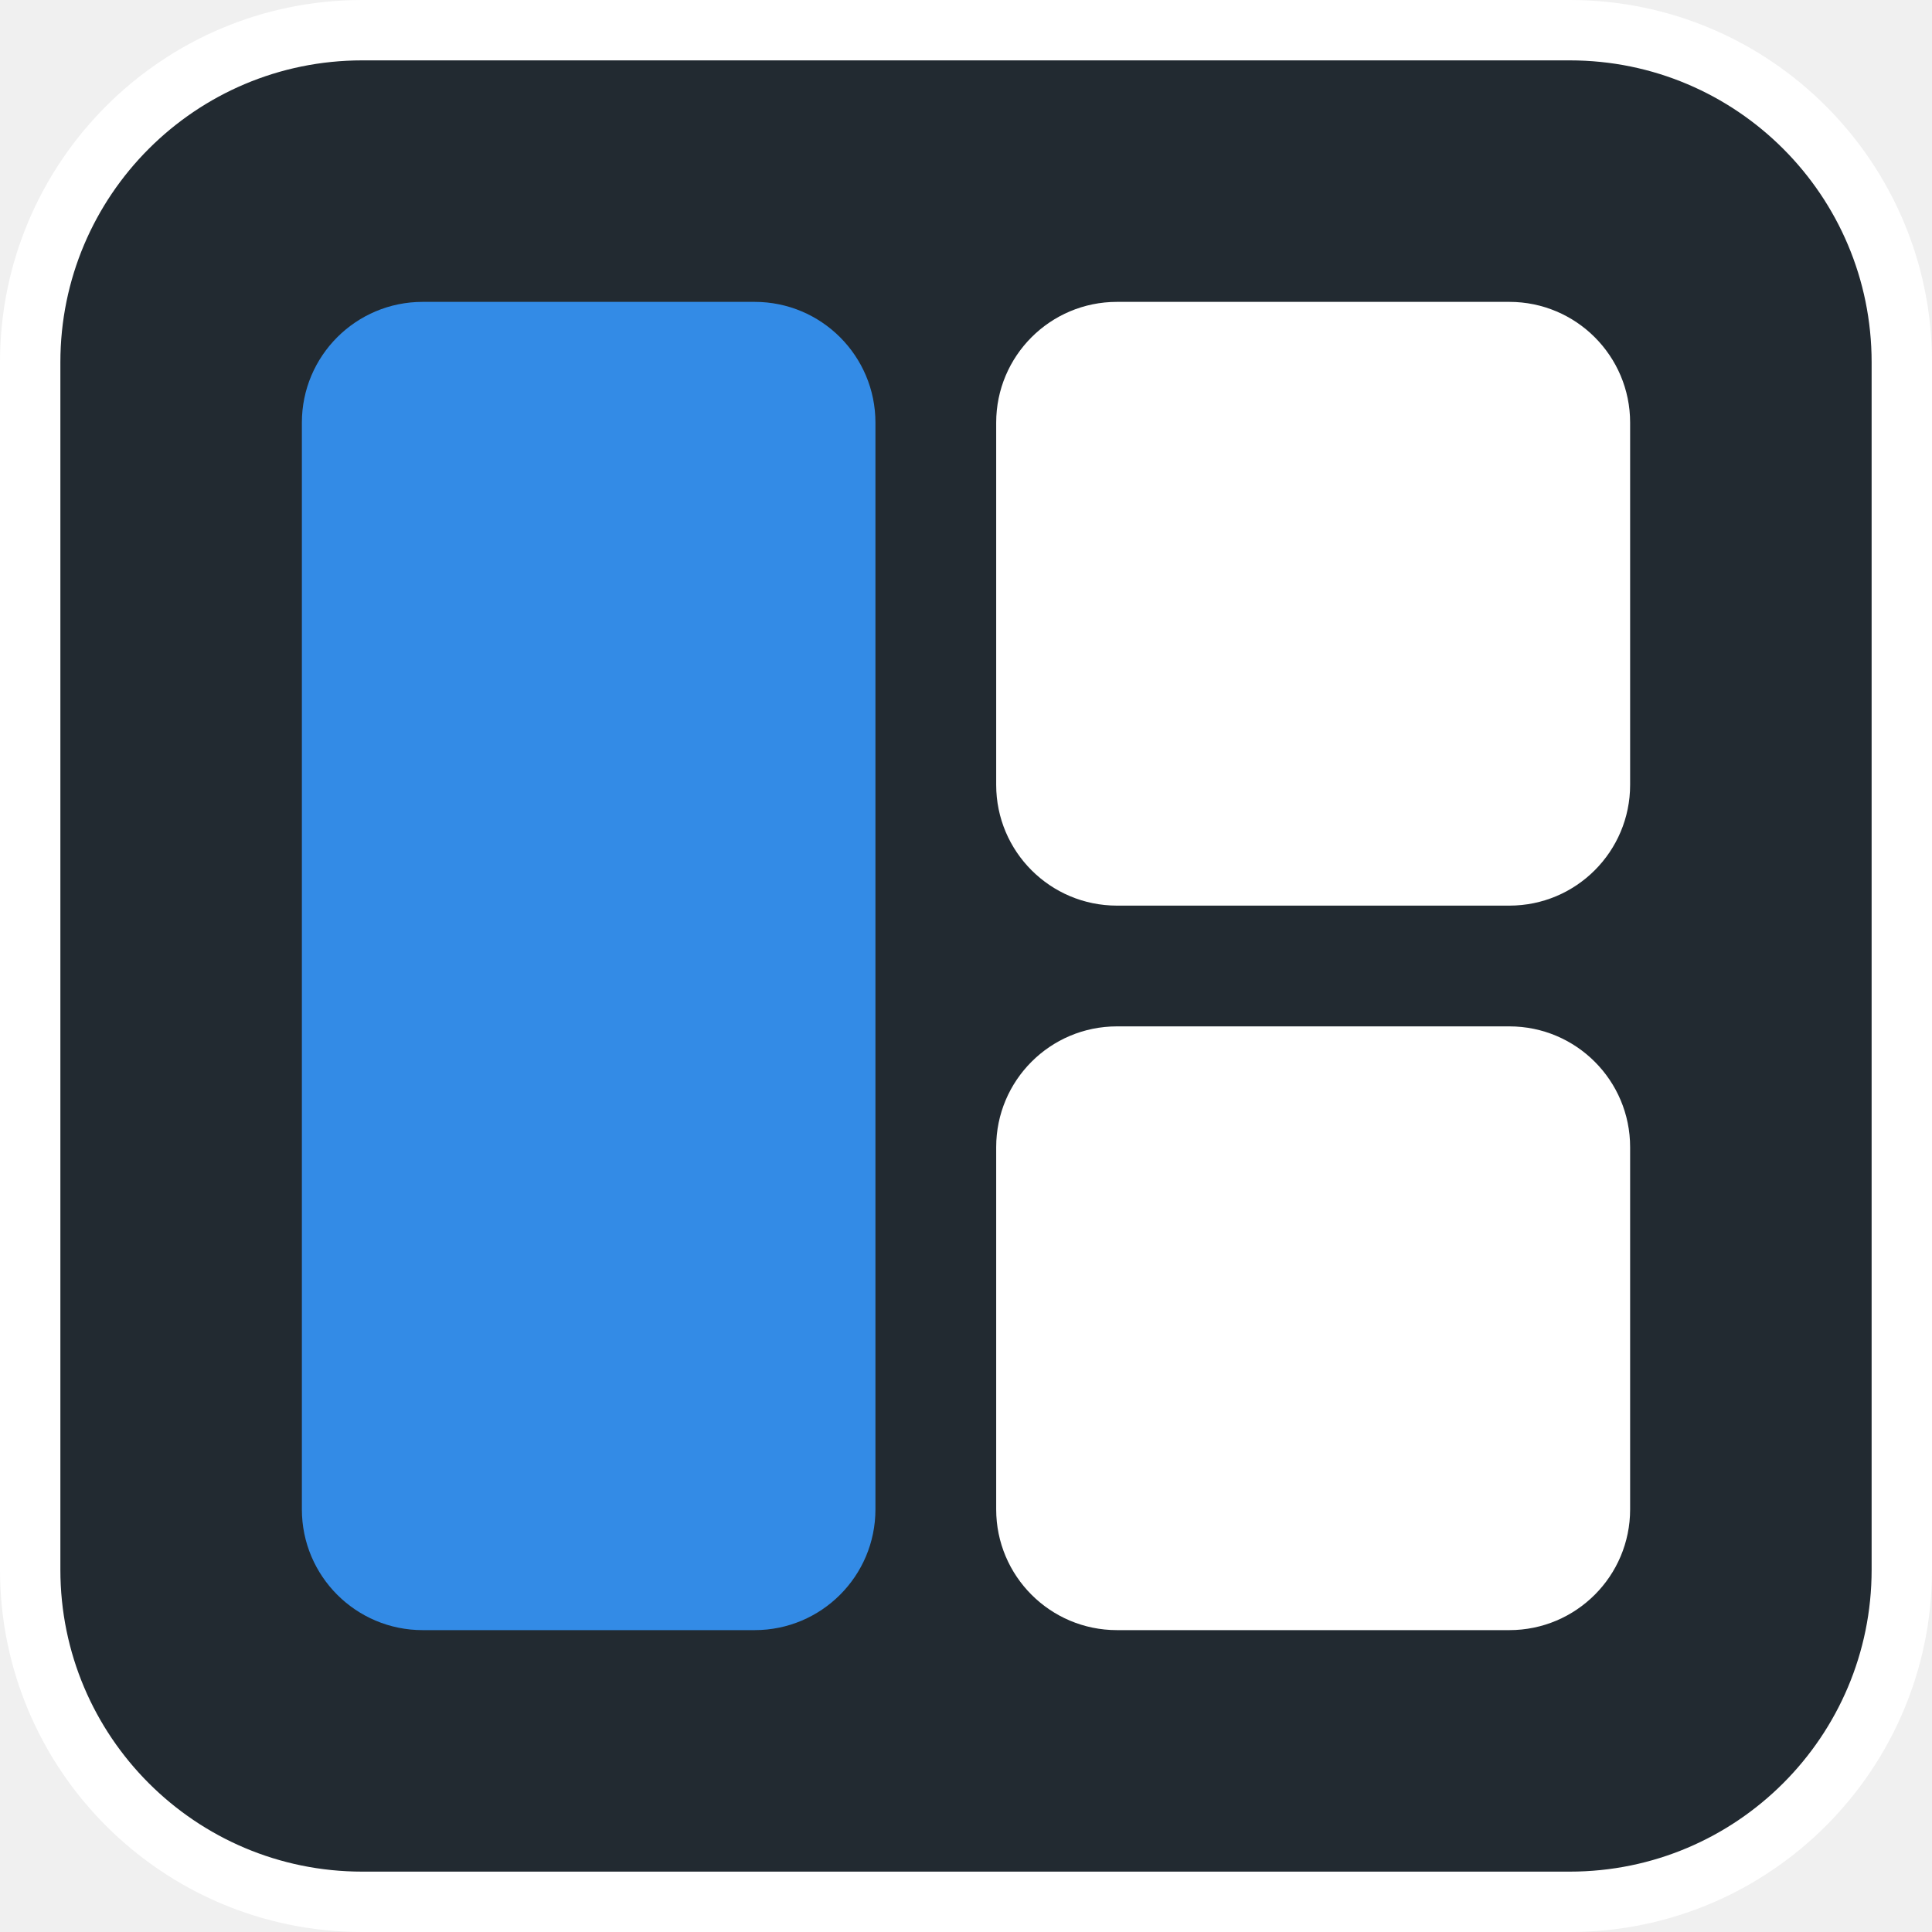
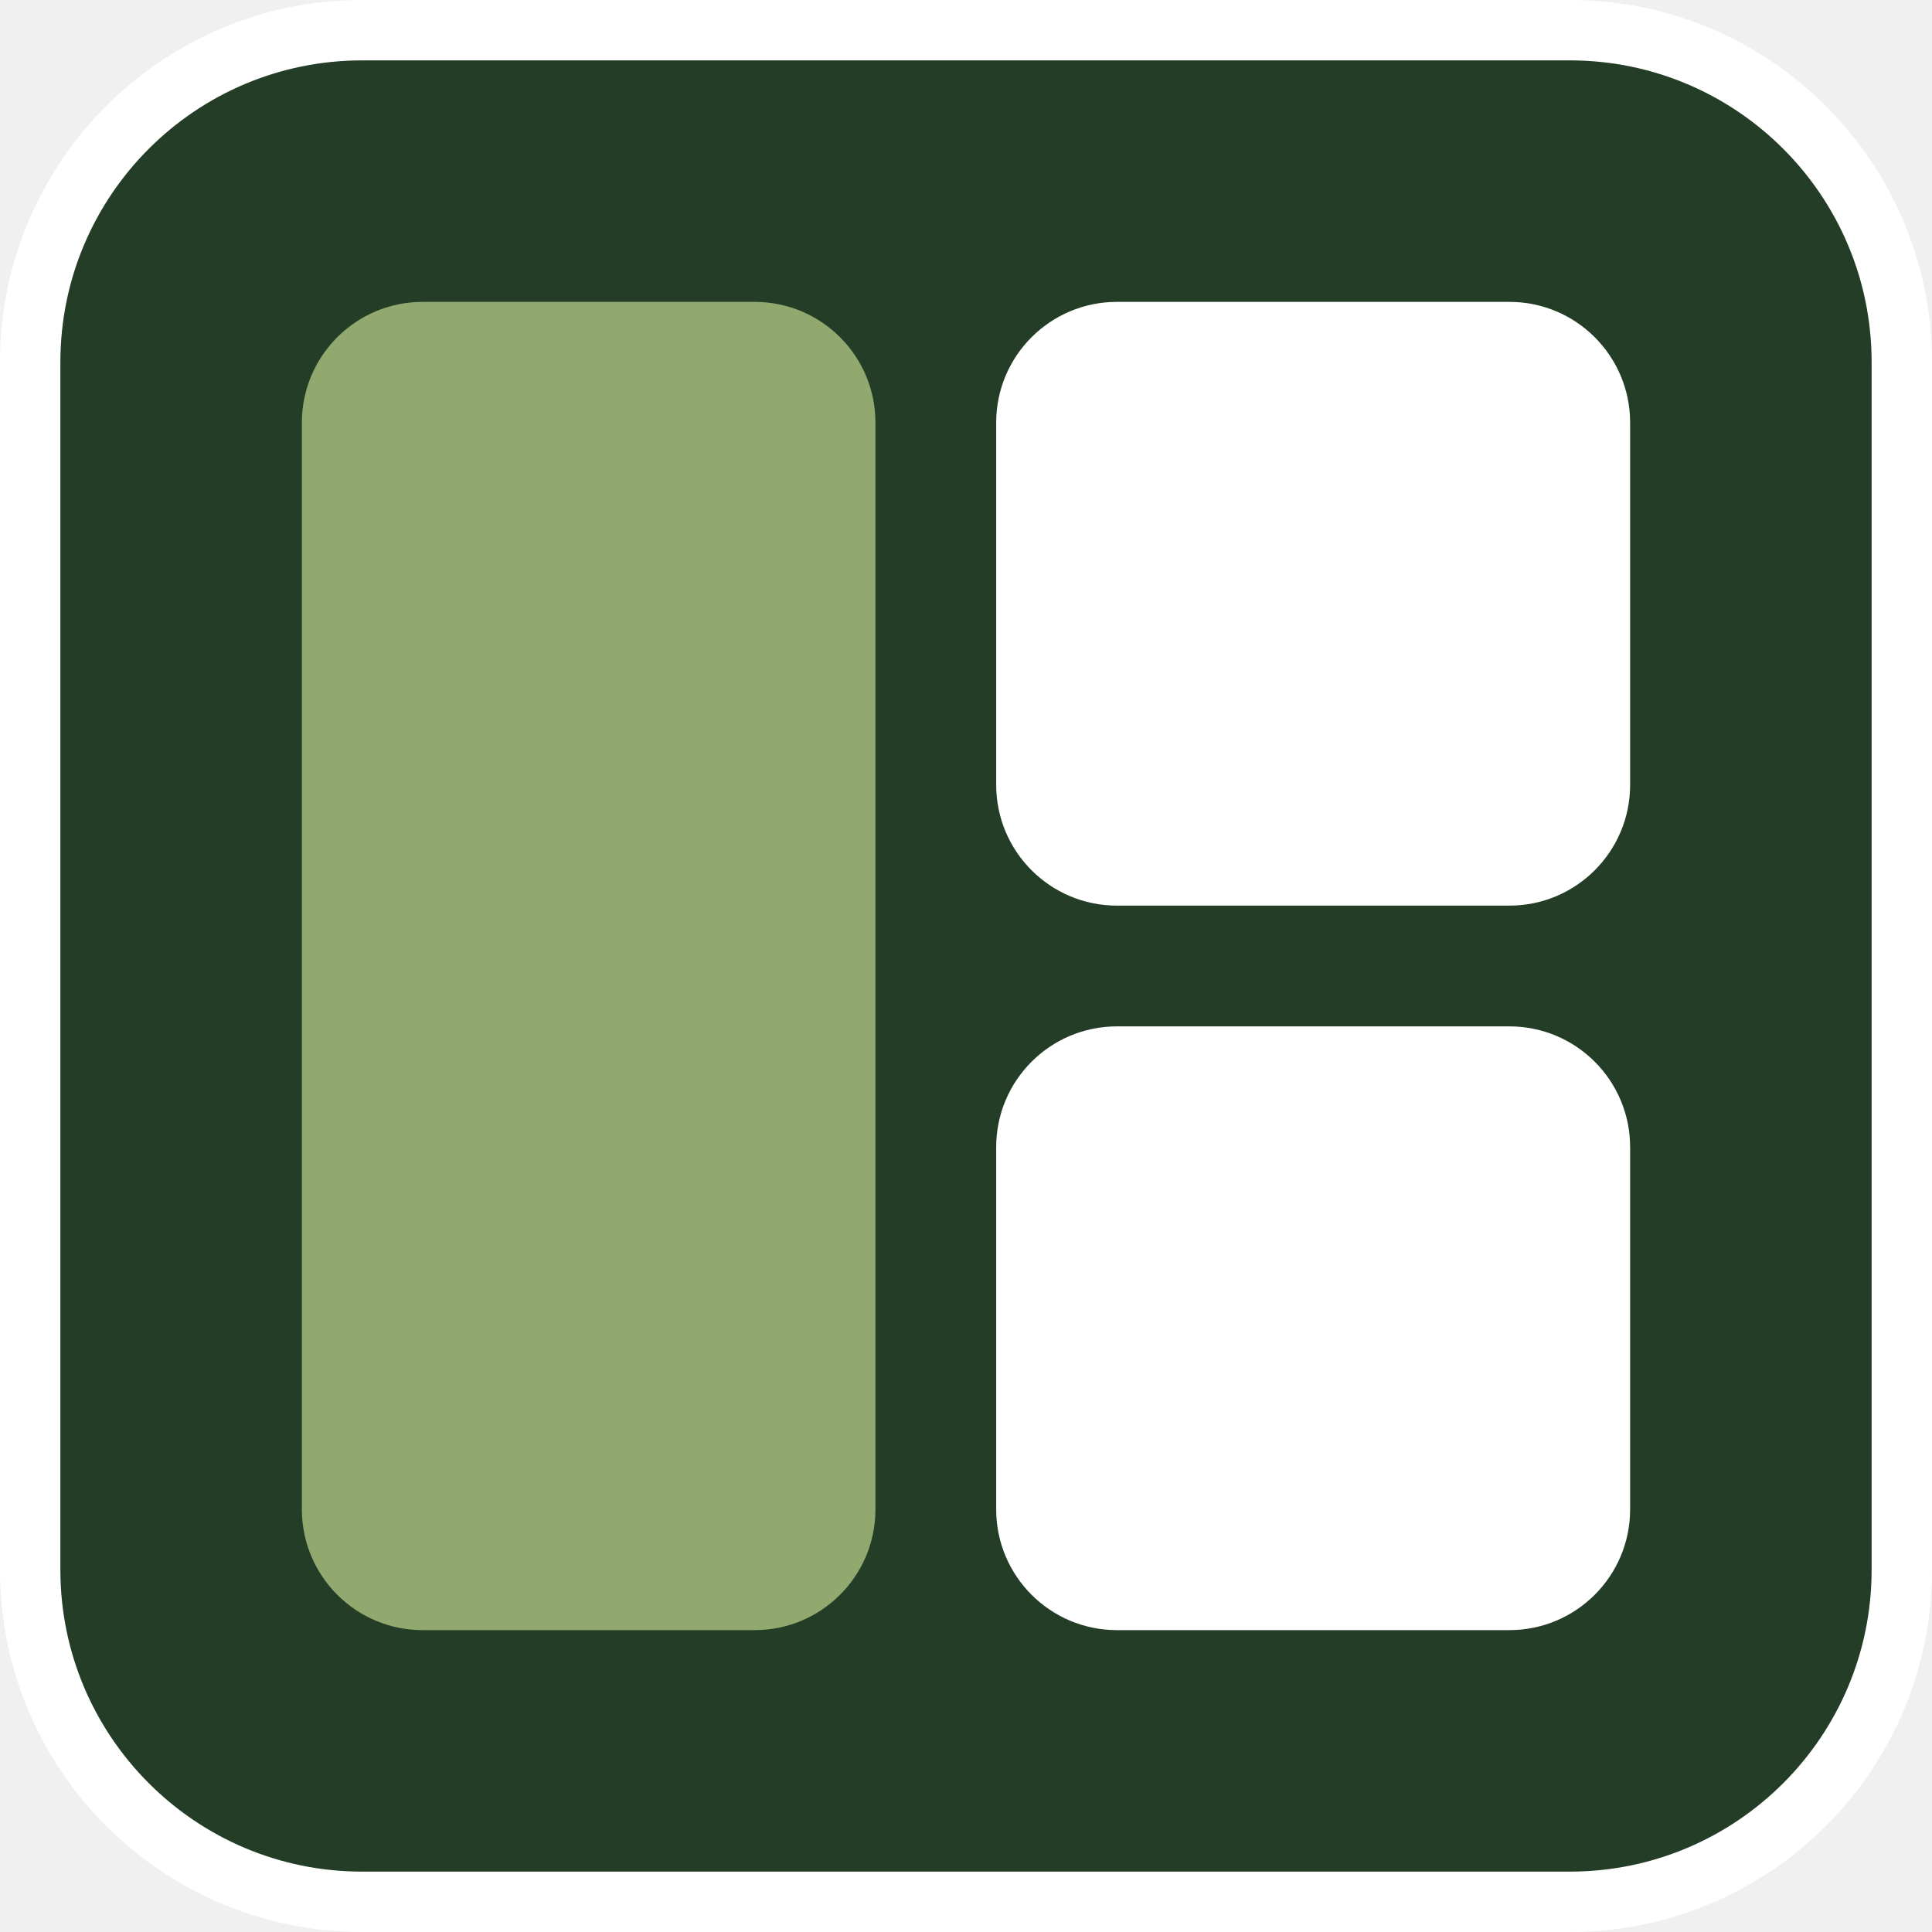
<svg xmlns="http://www.w3.org/2000/svg" viewBox="0 0 64 64" role="img" aria-labelledby="title desc">
-   <rect x="1" y="1" width="62" height="62" rx="11" fill="#222A31" stroke="#FFFFFF" stroke-width="2" />
-   <rect x="10" y="10" width="19" height="44" rx="4" fill="#338BE6" />
+   <rect x="1" y="1" width="62" height="62" rx="11" fill="#243D26" stroke="#FFFFFF" stroke-width="2" />
+   <rect x="10" y="10" width="19" height="44" rx="4" fill="#91A96F" />
  <rect x="33" y="10" width="21" height="20" rx="4" fill="#FFFFFF" />
  <rect x="33" y="34" width="21" height="20" rx="4" fill="#FFFFFF" />
</svg>
